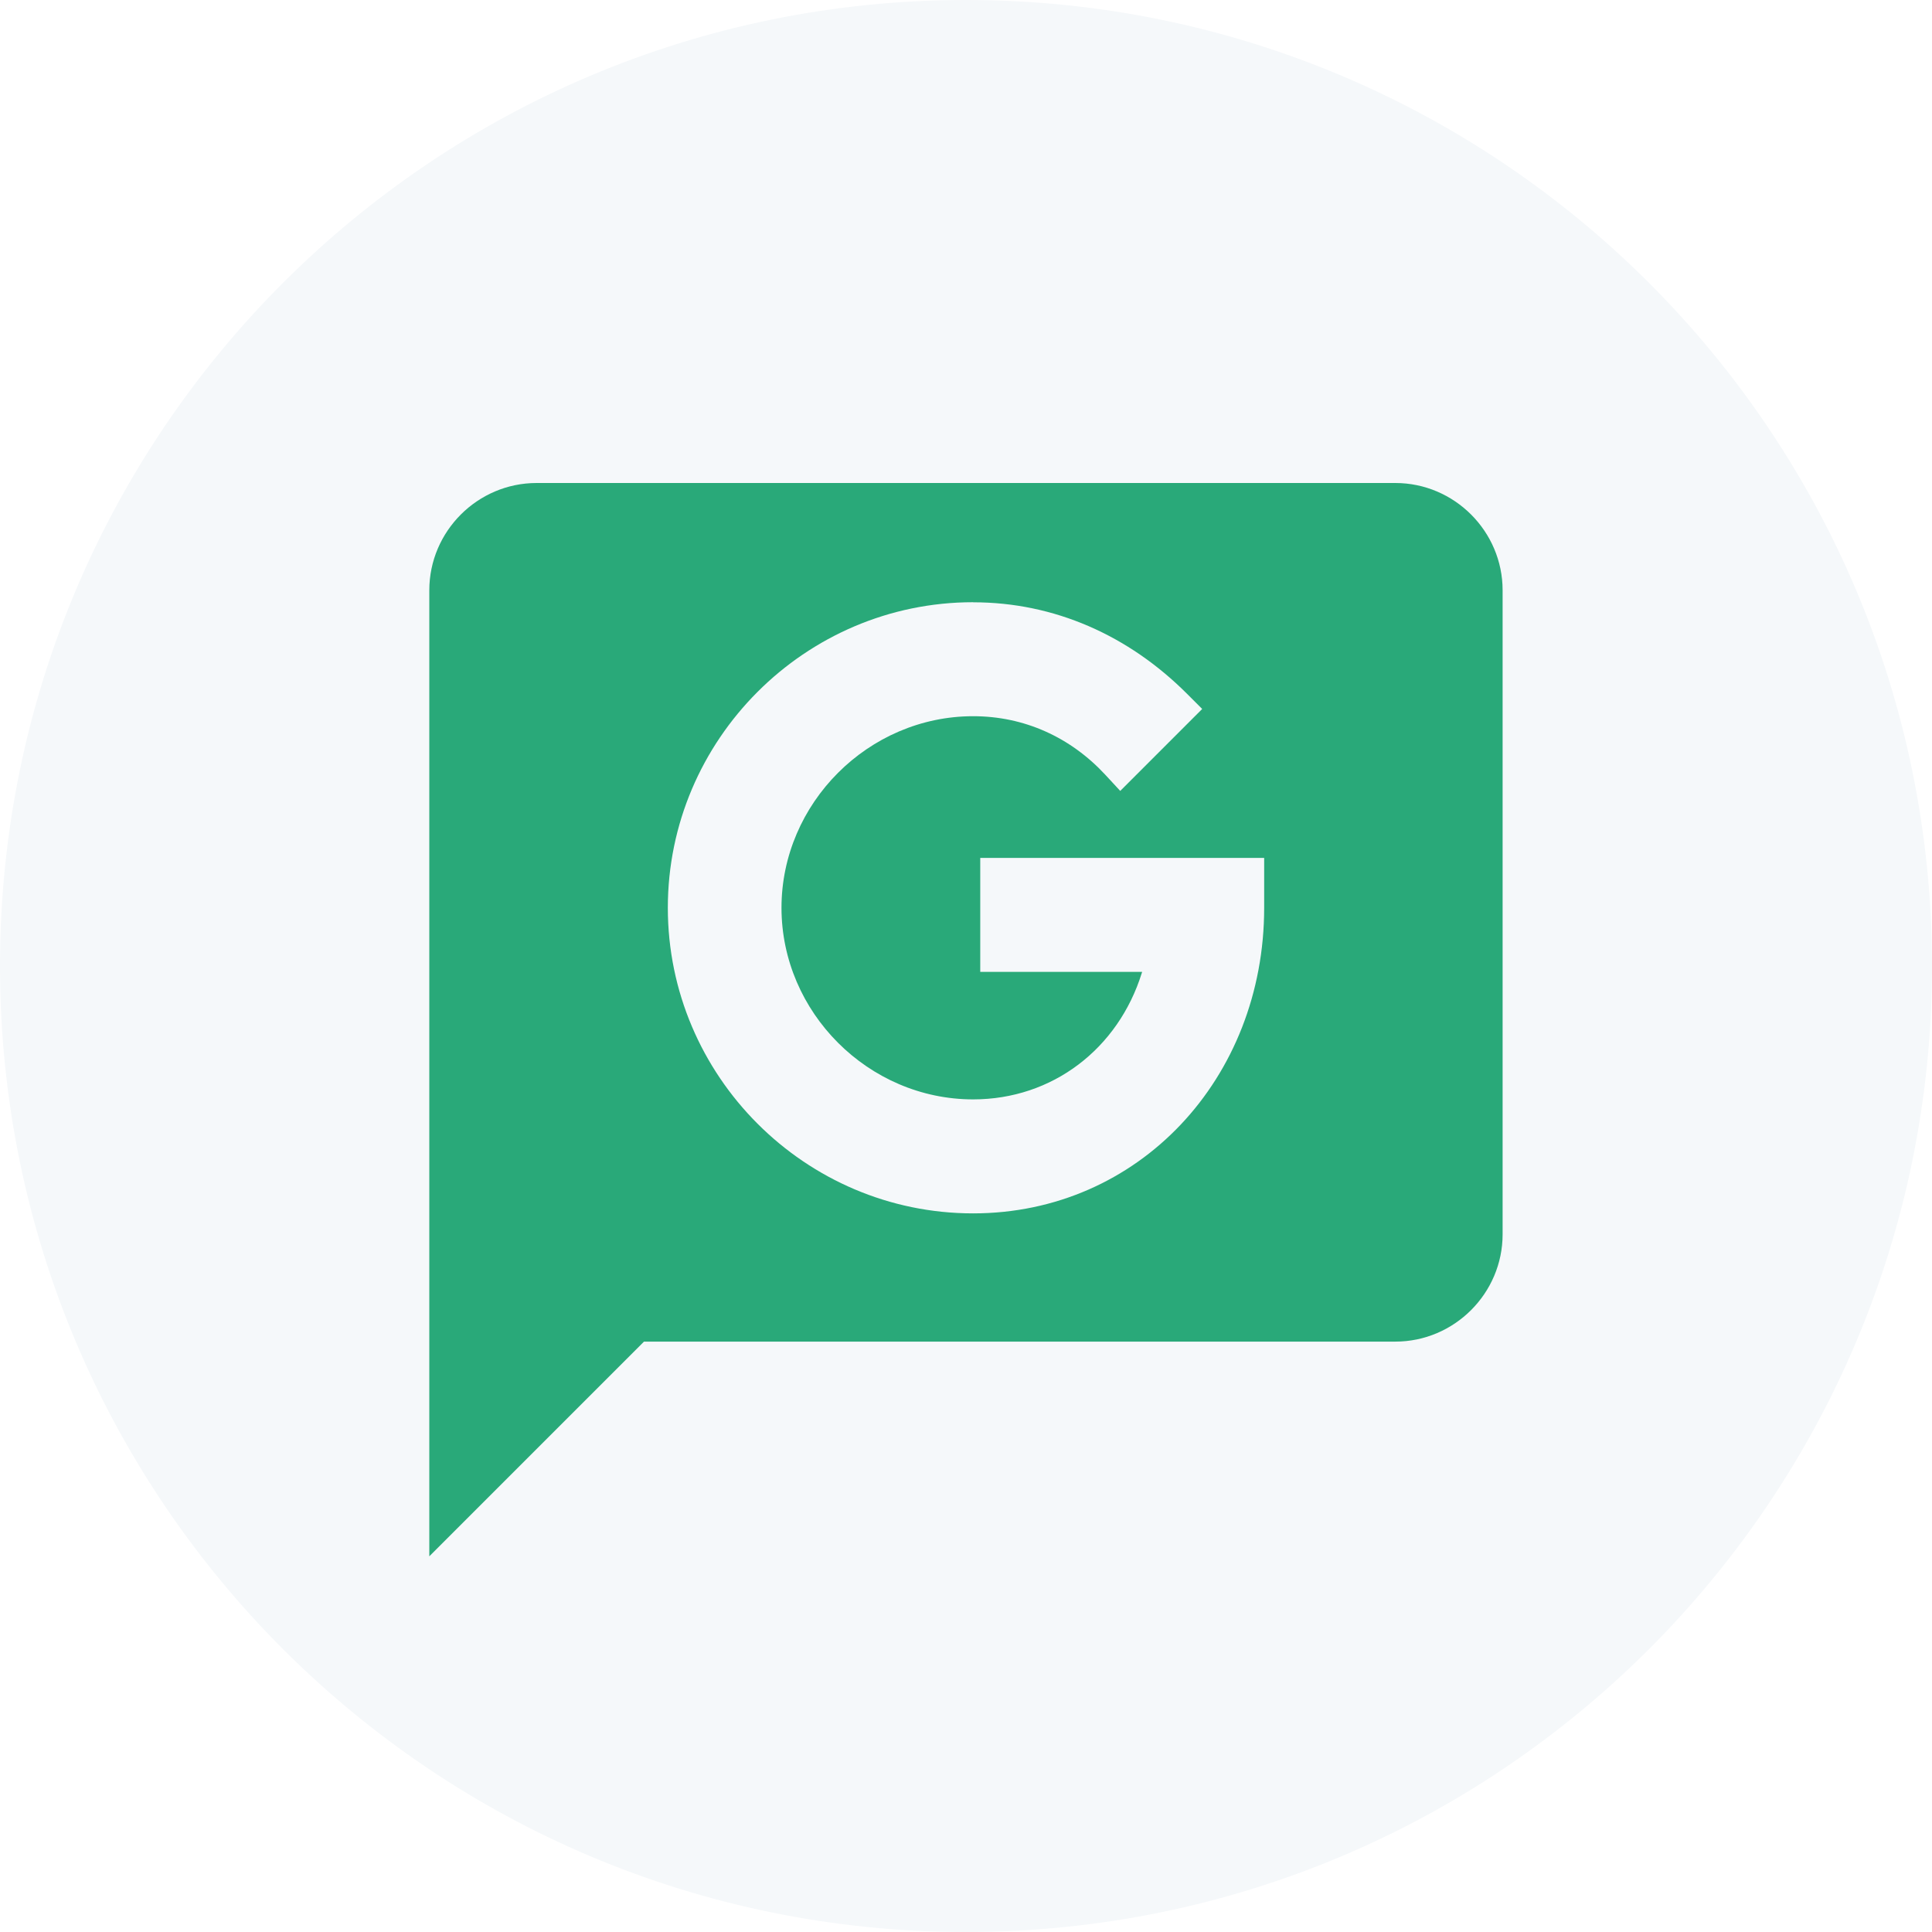
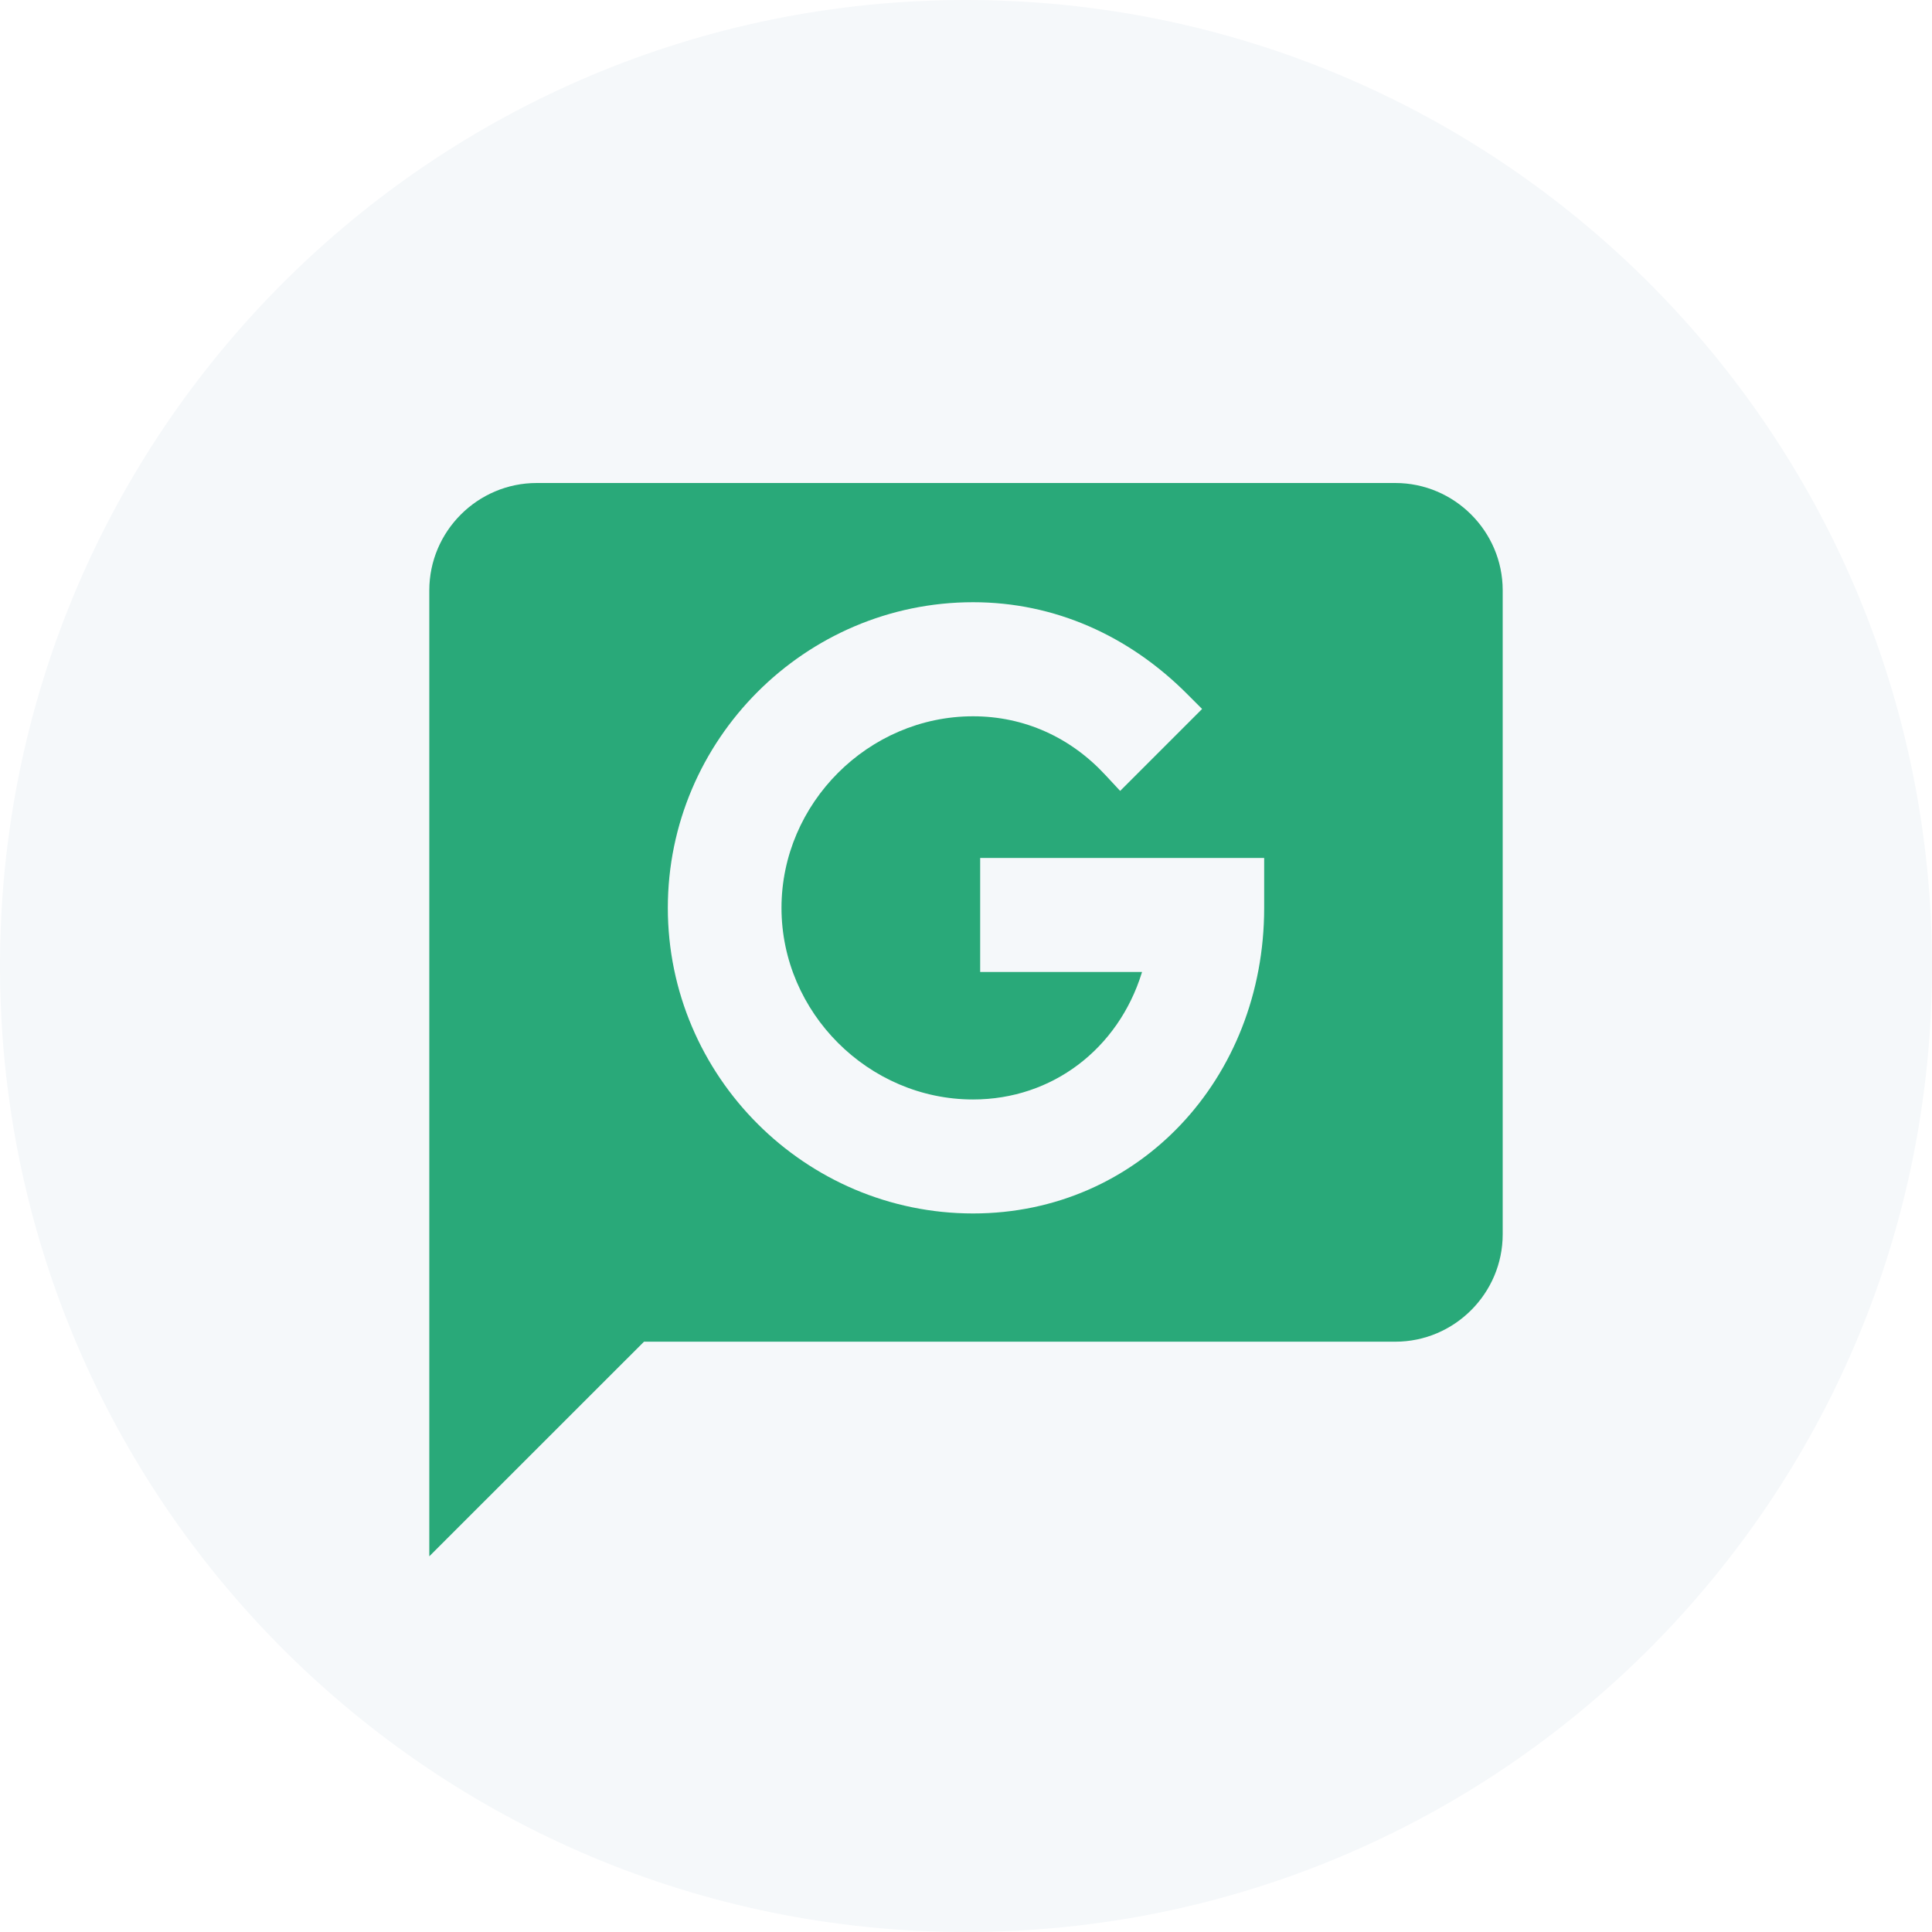
- <svg xmlns="http://www.w3.org/2000/svg" width="40px" height="40px" viewBox="0 0 24 24">
+ <svg xmlns="http://www.w3.org/2000/svg" width="40" height="40" viewBox="0 0 24 24">
  <g fill="none" fill-rule="evenodd">
    <circle cx="12" cy="12" fill="#f5f8fa" r="12" />
-     <path d="m13.333 2c.733 0 1.333.6 1.333 1.333v8c0 .733-.6 1.333-1.333 1.333h-9.333l-2.667 2.667v-12c0-.733.6-1.333 1.333-1.333zm-5.245 1.481c-2.086 0-3.792 1.707-3.792 3.796s1.706 3.796 3.792 3.796c2.057 0 3.616-1.675 3.616-3.796v-.62h-3.527v1.416l2.011-0-.004.013c-.293.942-1.11 1.571-2.095 1.571-1.301 0-2.381-1.081-2.381-2.38s1.08-2.38 2.381-2.38c.636 0 1.21.262 1.641.727l.186.201 1.018-1.018-.189-.189c-.724-.724-1.646-1.136-2.655-1.136z" fill="#29a979" transform="translate(4 4)" />
+     <path d="M17.333 6c.734 0 1.334.6 1.334 1.333v8c0 .734-.6 1.334-1.334 1.334H8l-2.667 2.666v-12C5.333 6.6 5.933 6 6.667 6zm-5.245 1.481c-2.086 0-3.792 1.708-3.792 3.797s1.706 3.796 3.792 3.796c2.057 0 3.616-1.675 3.616-3.796v-.62h-3.528v1.416h2.011l-.004.013c-.293.941-1.11 1.571-2.095 1.571-1.3 0-2.38-1.08-2.38-2.38s1.08-2.38 2.38-2.38c.636 0 1.21.262 1.641.727l.186.2 1.018-1.018-.19-.19c-.723-.723-1.645-1.136-2.655-1.136z" fill="#29a979" />
  </g>
</svg>
